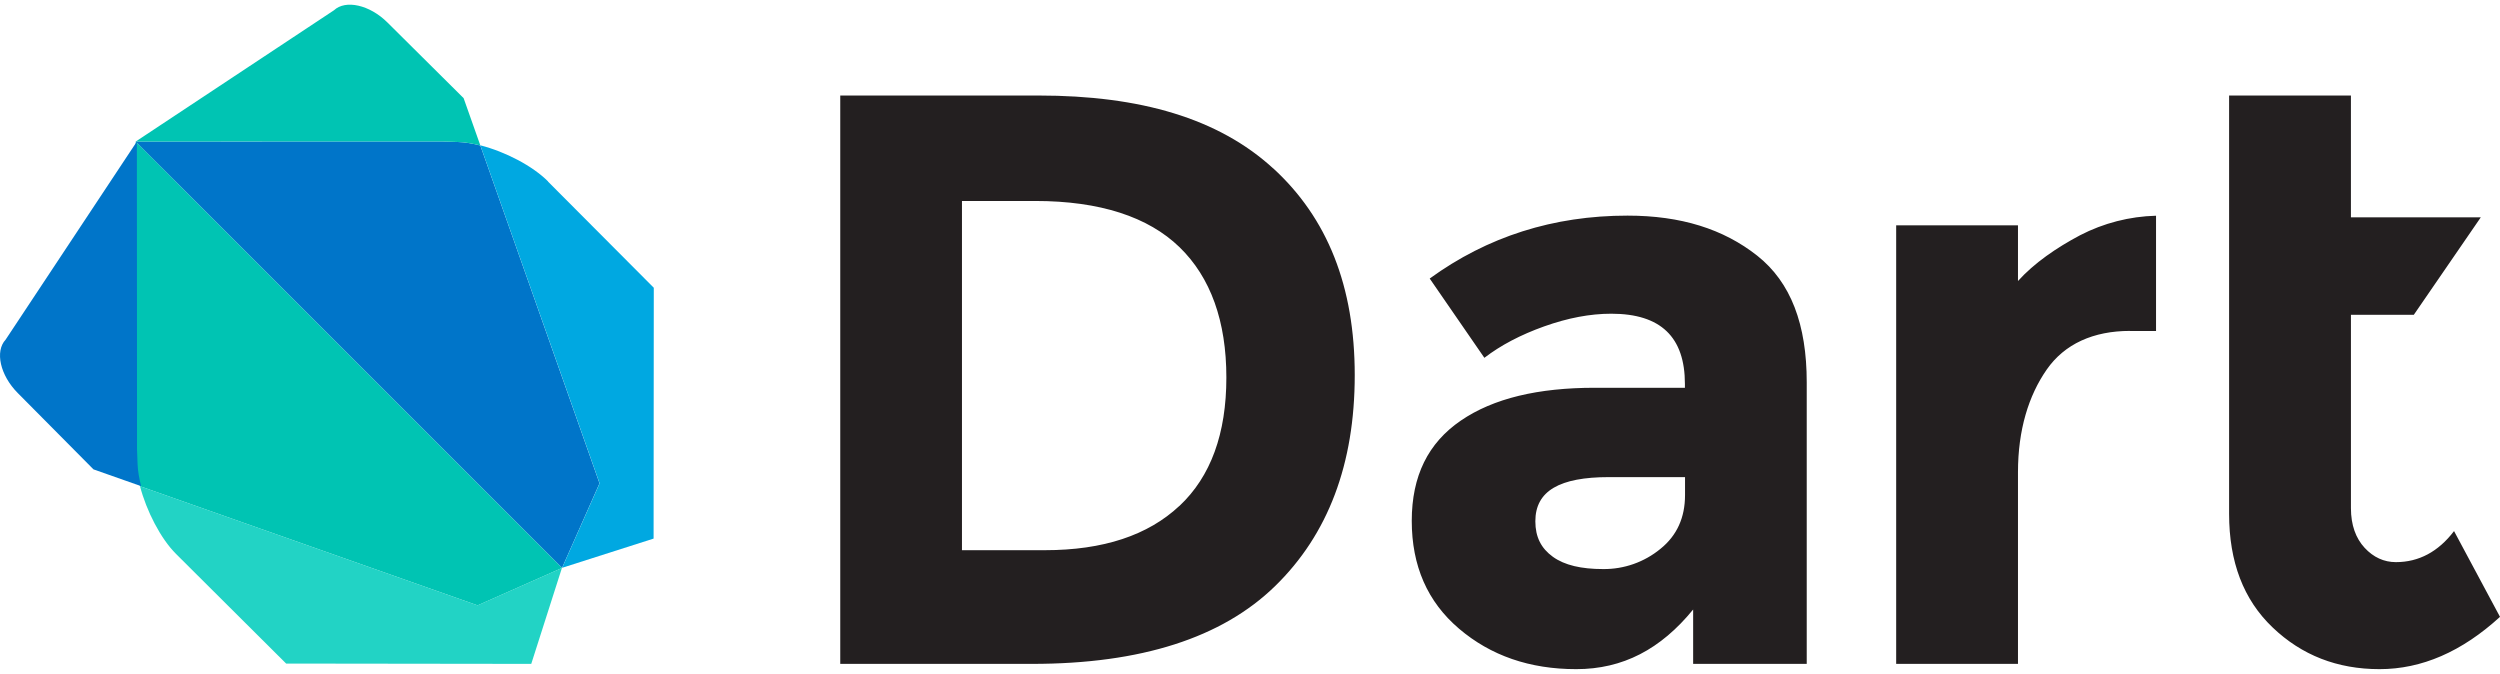
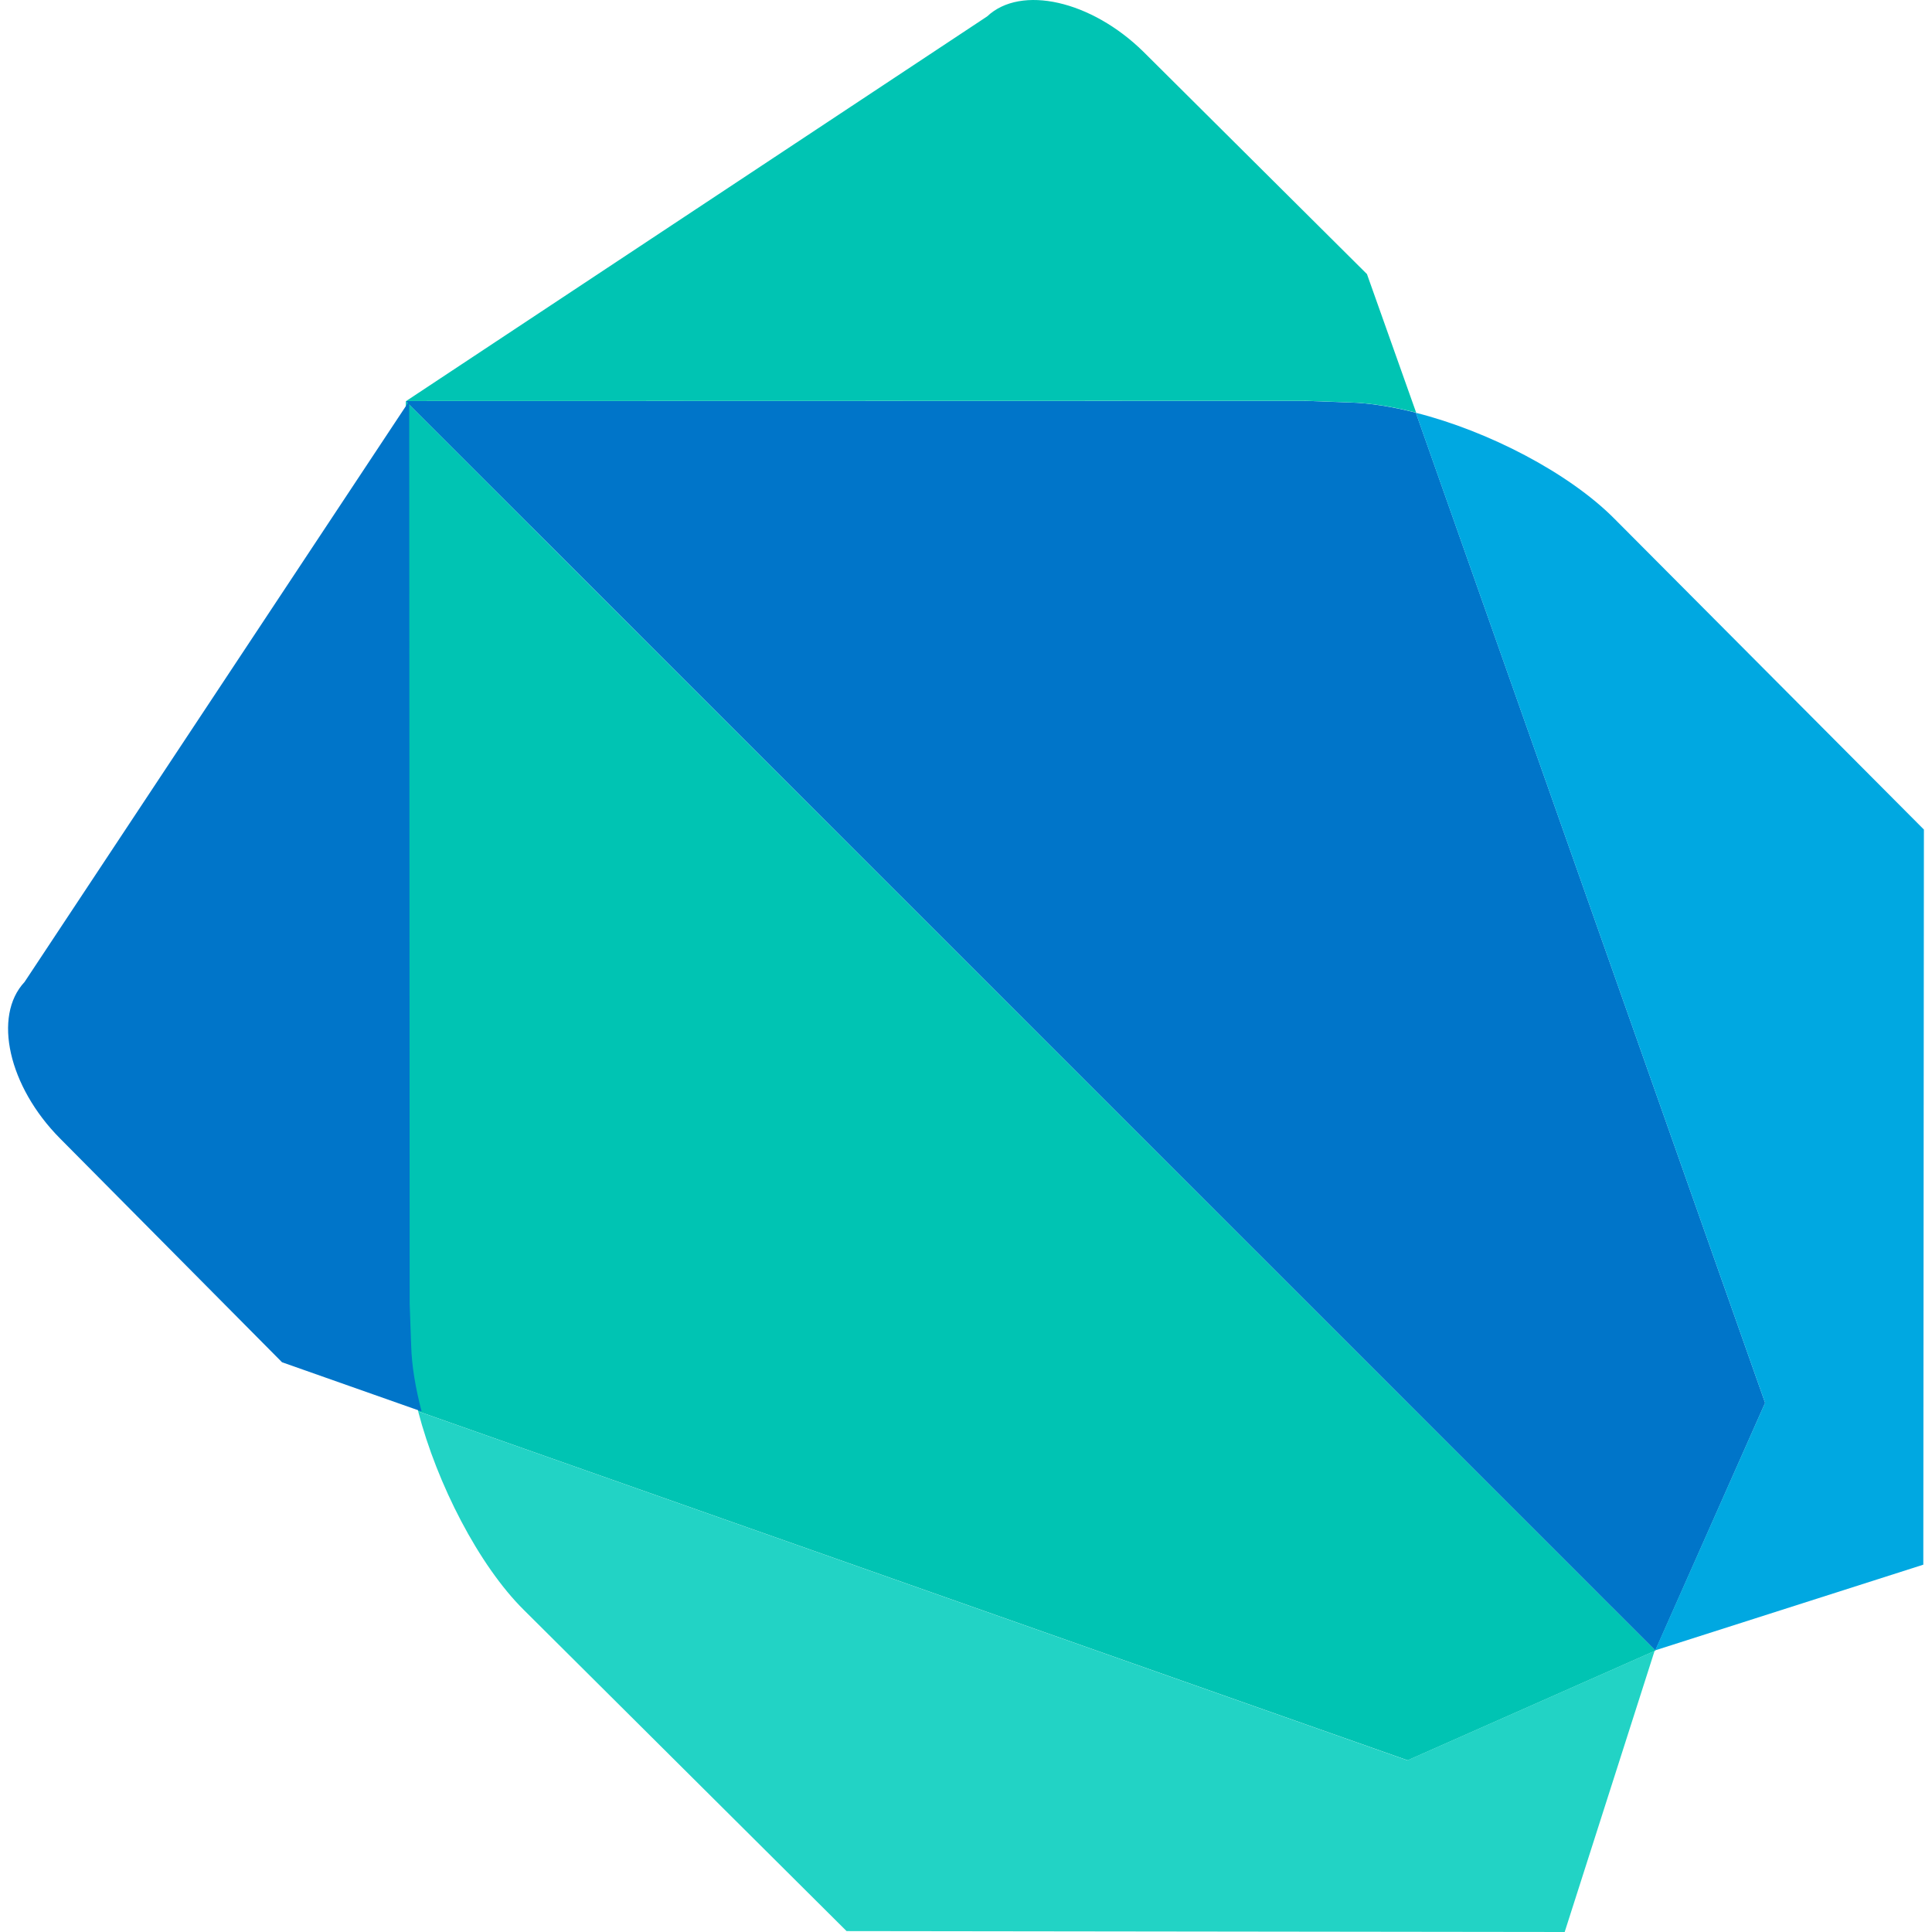
- <svg xmlns="http://www.w3.org/2000/svg" height="69" viewBox="0 0 256 68.041" width="256">
-   <path d="m130.36 16.744c5.578 5.103 8.365 12.1 8.365 21.192s-2.72 16.304-8.157 21.602-13.735 7.964-24.893 7.964h-19.633v-58.2h20.305c10.43-.001 18.436 2.348 24.015 7.453zm-9.58 34.58c3.205-3.013 4.8-7.4 4.8-13.148s-1.604-10.252-4.8-13.348-8.13-4.728-14.78-4.728h-7.495v35.76h8.5c5.967 0 10.555-1.524 13.764-4.535zm64.24 16.178h-11.642v-5.568c-3.326 4.072-7.2 6.107-11.97 6.107s-8.755-1.38-12-4.14-4.844-6.444-4.844-11.046 1.678-7.976 5.024-10.265 7.926-3.362 13.727-3.362h9.22v-.388c0-4.796-2.462-7.195-7.536-7.195-2.178 0-4.44.432-6.87 1.295-2.424.866-4.456 1.937-6.13 3.22l-5.597-8.117c5.912-4.296 12.67-6.443 20.255-6.443 5.465 0 9.816 1.367 13.28 4.1 3.455 2.732 5.072 7.055 5.072 12.968v28.83zm-12.473-17.28v-1.845h-7.8c-5.018 0-7.528 1.396-7.528 4.52 0 1.617.597 2.775 1.796 3.64s2.916 1.256 5.148 1.256a9.09 9.09 0 0 0 5.867-2.071c1.698-1.367 2.517-3.215 2.517-5.5zm45.565-16.816c-3.737 0-6.698 1.322-8.538 3.972s-2.933 6.15-2.933 10.5v19.625h-12.473v-44.907h12.473v5.7c1.663-1.84 3.933-3.402 6.357-4.685a17.93 17.93 0 0 1 7.78-2v11.804h-2.665zm22.624-1.662v19.816c0 1.73.5 3.083 1.402 4.057s1.984 1.466 3.2 1.466c2.345 0 4.34-1.06 5.956-3.18l4.706 8.783c-3.907 3.572-8.016 5.355-12.336 5.355s-7.964-1.42-10.944-4.267c-2.988-2.844-4.46-6.72-4.46-11.63v-42.844h12.475v12.473h13.3l-6.858 9.98h-6.432z" fill="#231f20" />
-   <path d="m18.263 18.378-4.363-4.366.017 31.54.053 1.472c.02.697.153 1.478.364 2.288l34.57 12.2 8.64-3.828.007-.012-39.284-39.286z" fill="#00c4b3" />
-   <path d="m14.333 49.313h.003c-.003-.013-.008-.028-.015-.044.007.016.007.03.012.044zm43.208 8.364-8.64 3.828-34.565-12.2c.66 2.535 2.123 5.386 3.694 6.942l11.27 11.223 25.1.032 3.142-9.827z" fill="#22d3c5" />
+ <svg xmlns="http://www.w3.org/2000/svg" width="64" height="64">
+   <path d="M17.582 17.424l-4.138-4.14.016 29.903.05 1.396c.02.66.145 1.4.345 2.17l32.775 11.56 8.2-3.63.007-.012L17.58 17.424z" fill="#00c4b3" />
+   <path d="M13.856 46.753h.003c-.003-.012-.008-.026-.014-.04.007.015.007.03.01.04zm40.966 7.93l-8.2 3.63-32.77-11.56c.625 2.404 2.012 5.106 3.502 6.58l10.69 10.637 23.788.03 2.98-9.317z" fill="#22d3c5" />
  <g fill="#0075c9">
-     <path d="m14.016 14.012-13.44 20.288c-1.115 1.192-.56 3.65 1.237 5.462l7.76 7.822 4.877 1.718c-.2-.8-.344-1.6-.364-2.288l-.054-1.472-.016-31.54z" />
-     <path d="m49.186 14.418c-.8-.206-1.6-.336-2.292-.355l-1.56-.057-31.436.007 43.657 43.652 3.835-8.65z" />
+     <path d="M13.556 13.285L.813 32.53c-1.058 1.13-.53 3.462 1.173 5.18l7.356 7.416 4.624 1.63c-.2-.768-.326-1.5-.345-2.17l-.05-1.396-.015-29.903z" />
+     <path d="M46.9 13.67c-.77-.195-1.508-.318-2.173-.337l-1.478-.054-29.805.007 41.392 41.386 3.636-8.2-11.57-32.8z" />
  </g>
-   <path d="m49.145 14.4c.014.005.03.008.04.012v-.004c-.014-.003-.026-.003-.04-.008zm6.977 3.7c-1.587-1.598-4.397-3.05-6.937-3.7l12.215 34.615-3.84 8.65 9.368-2.993.02-25.685-10.826-10.867z" fill="#00a8e1" />
-   <path d="m47.474 9.57-7.817-7.763c-1.807-1.787-4.269-2.347-5.461-1.233l-20.296 13.438 31.436-.007 1.56.057c.7.02 1.48.15 2.292.355zm-33.574 4.442" fill="#00c4b3" />
+   <path d="M46.862 13.663c.013.005.027.008.038.01v-.004c-.013-.003-.025-.003-.038-.008zm6.615 3.518c-1.505-1.515-4.17-2.9-6.577-3.508L58.47 46.47l-3.64 8.2 8.882-2.838.02-24.352-10.256-10.3z" fill="#00a8e1" />
+   <path d="M45.278 9.075l-7.4-7.36C36.152.018 33.82-.512 32.7.544l-19.244 12.74 29.805-.007 1.478.054c.665.02 1.404.142 2.173.337L45.28 9.073zm-31.833 4.2" fill="#00c4b3" />
</svg>
